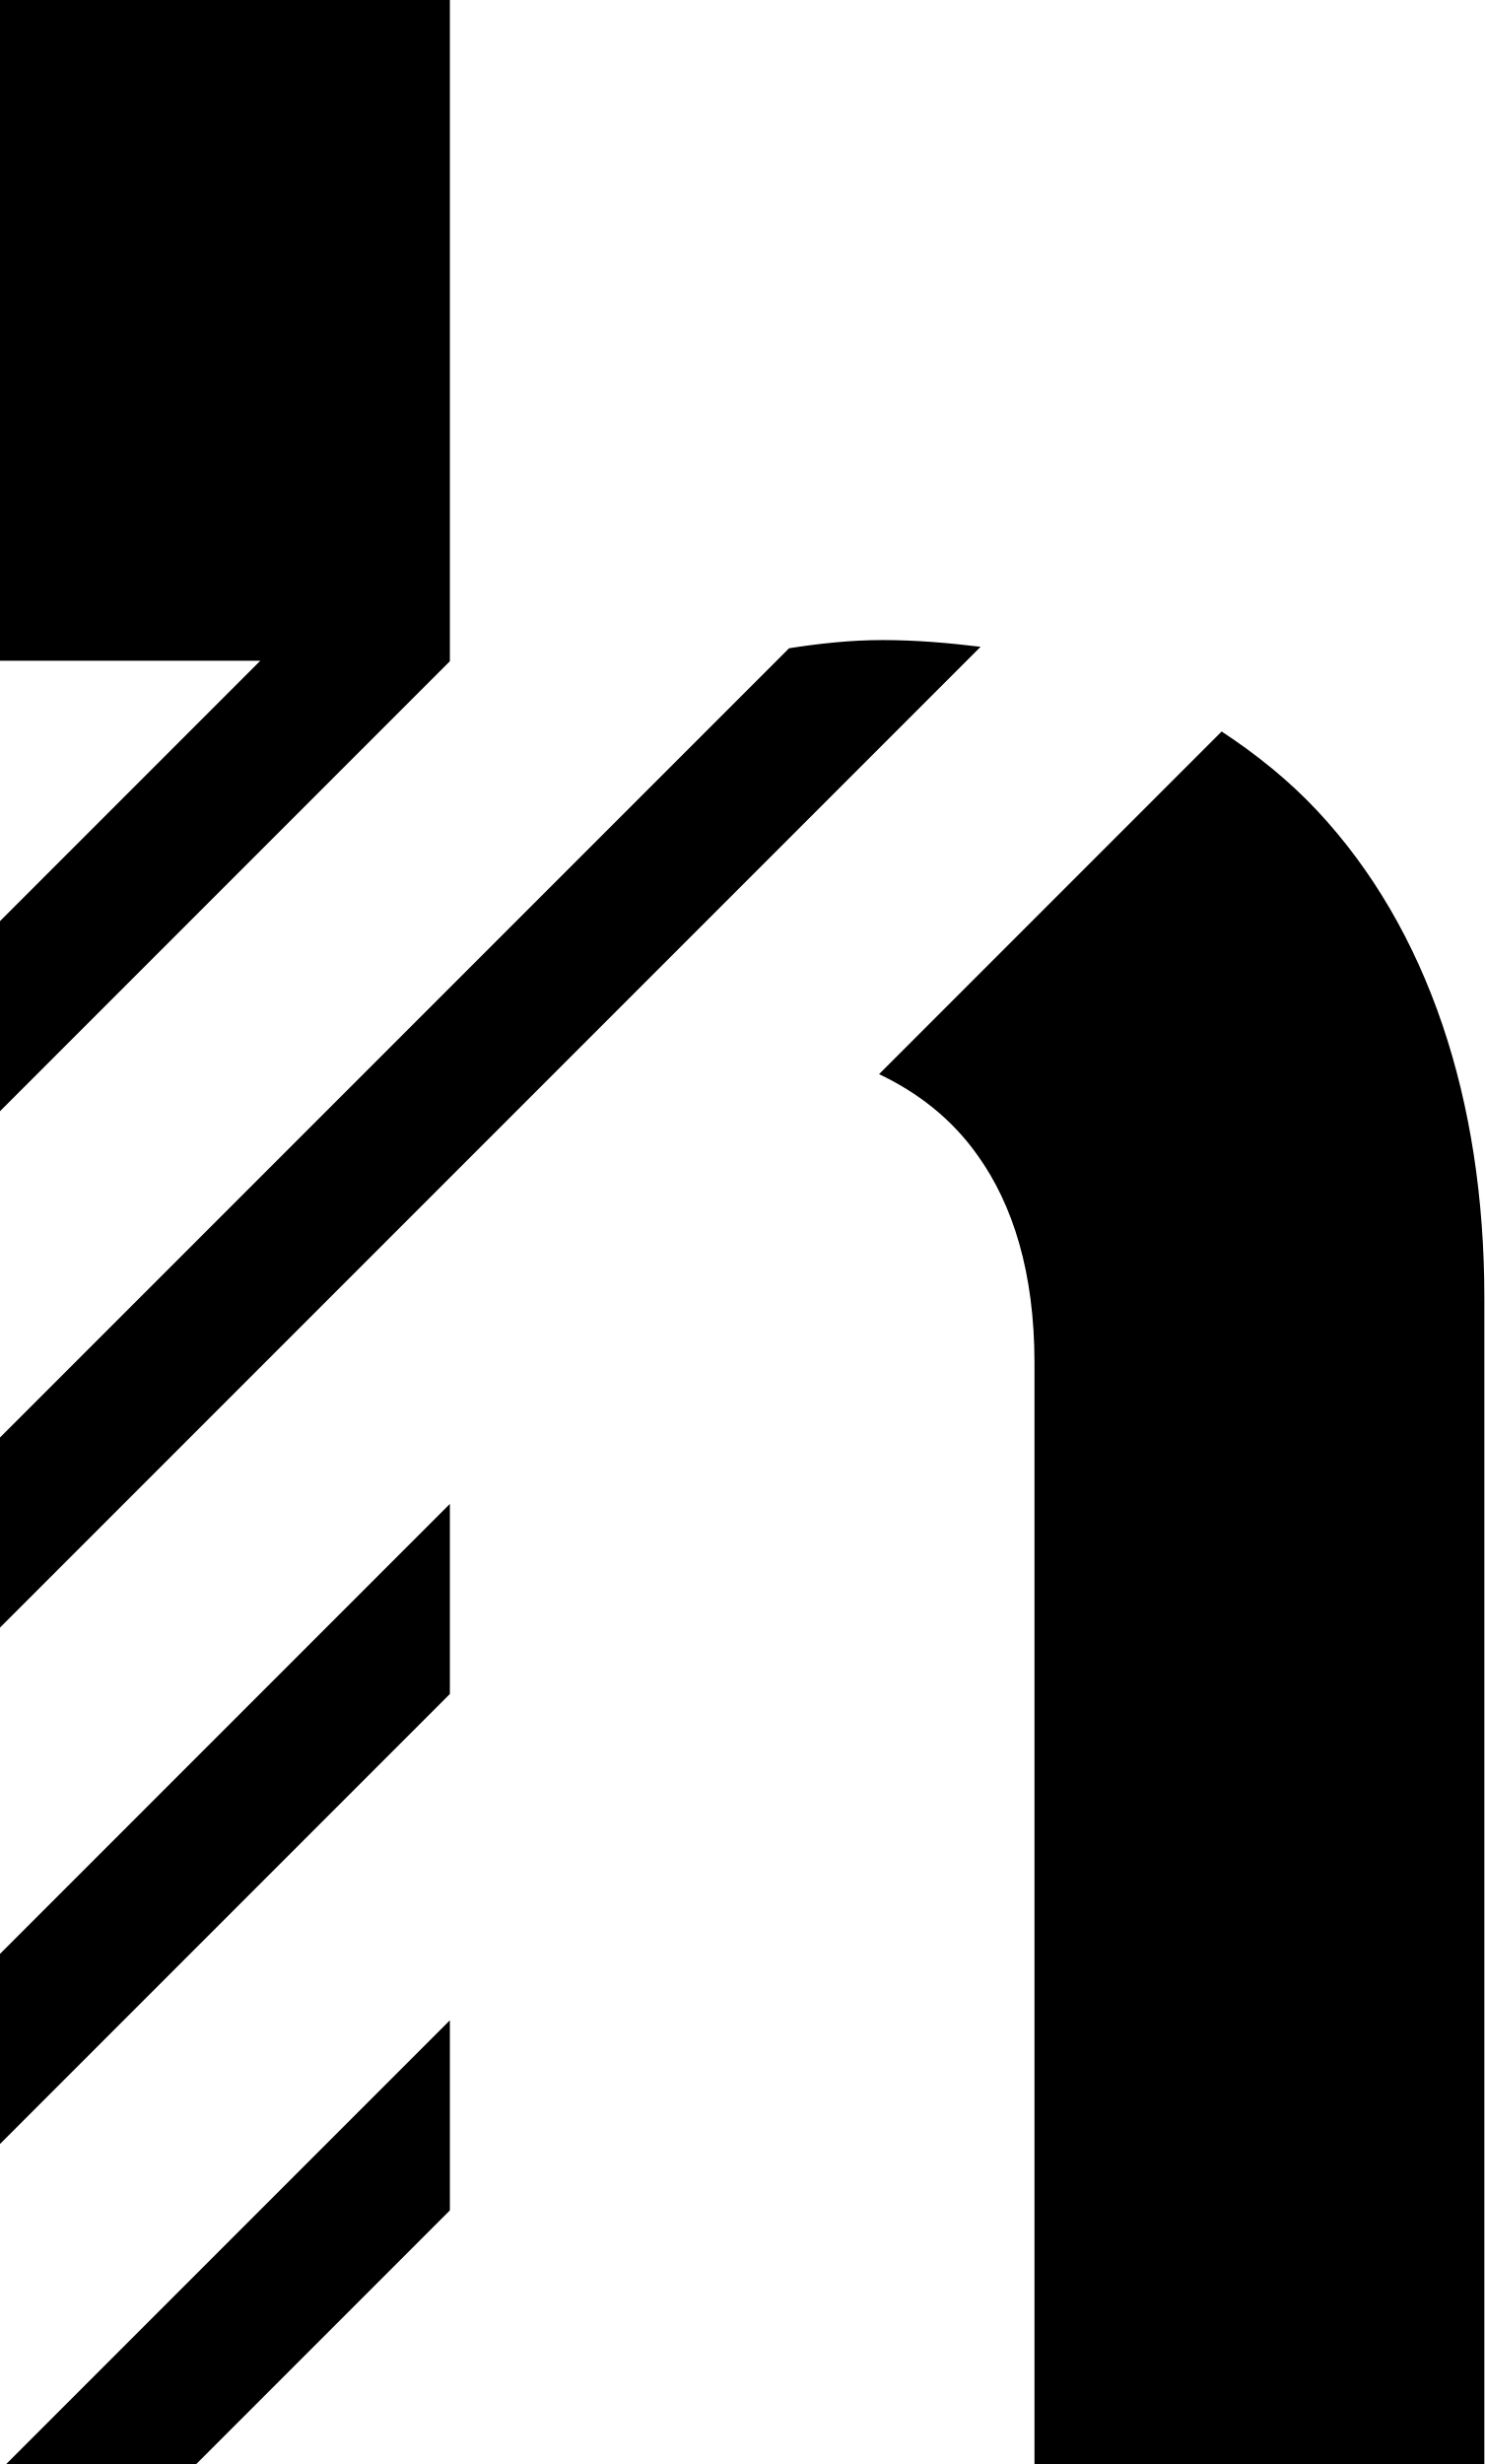
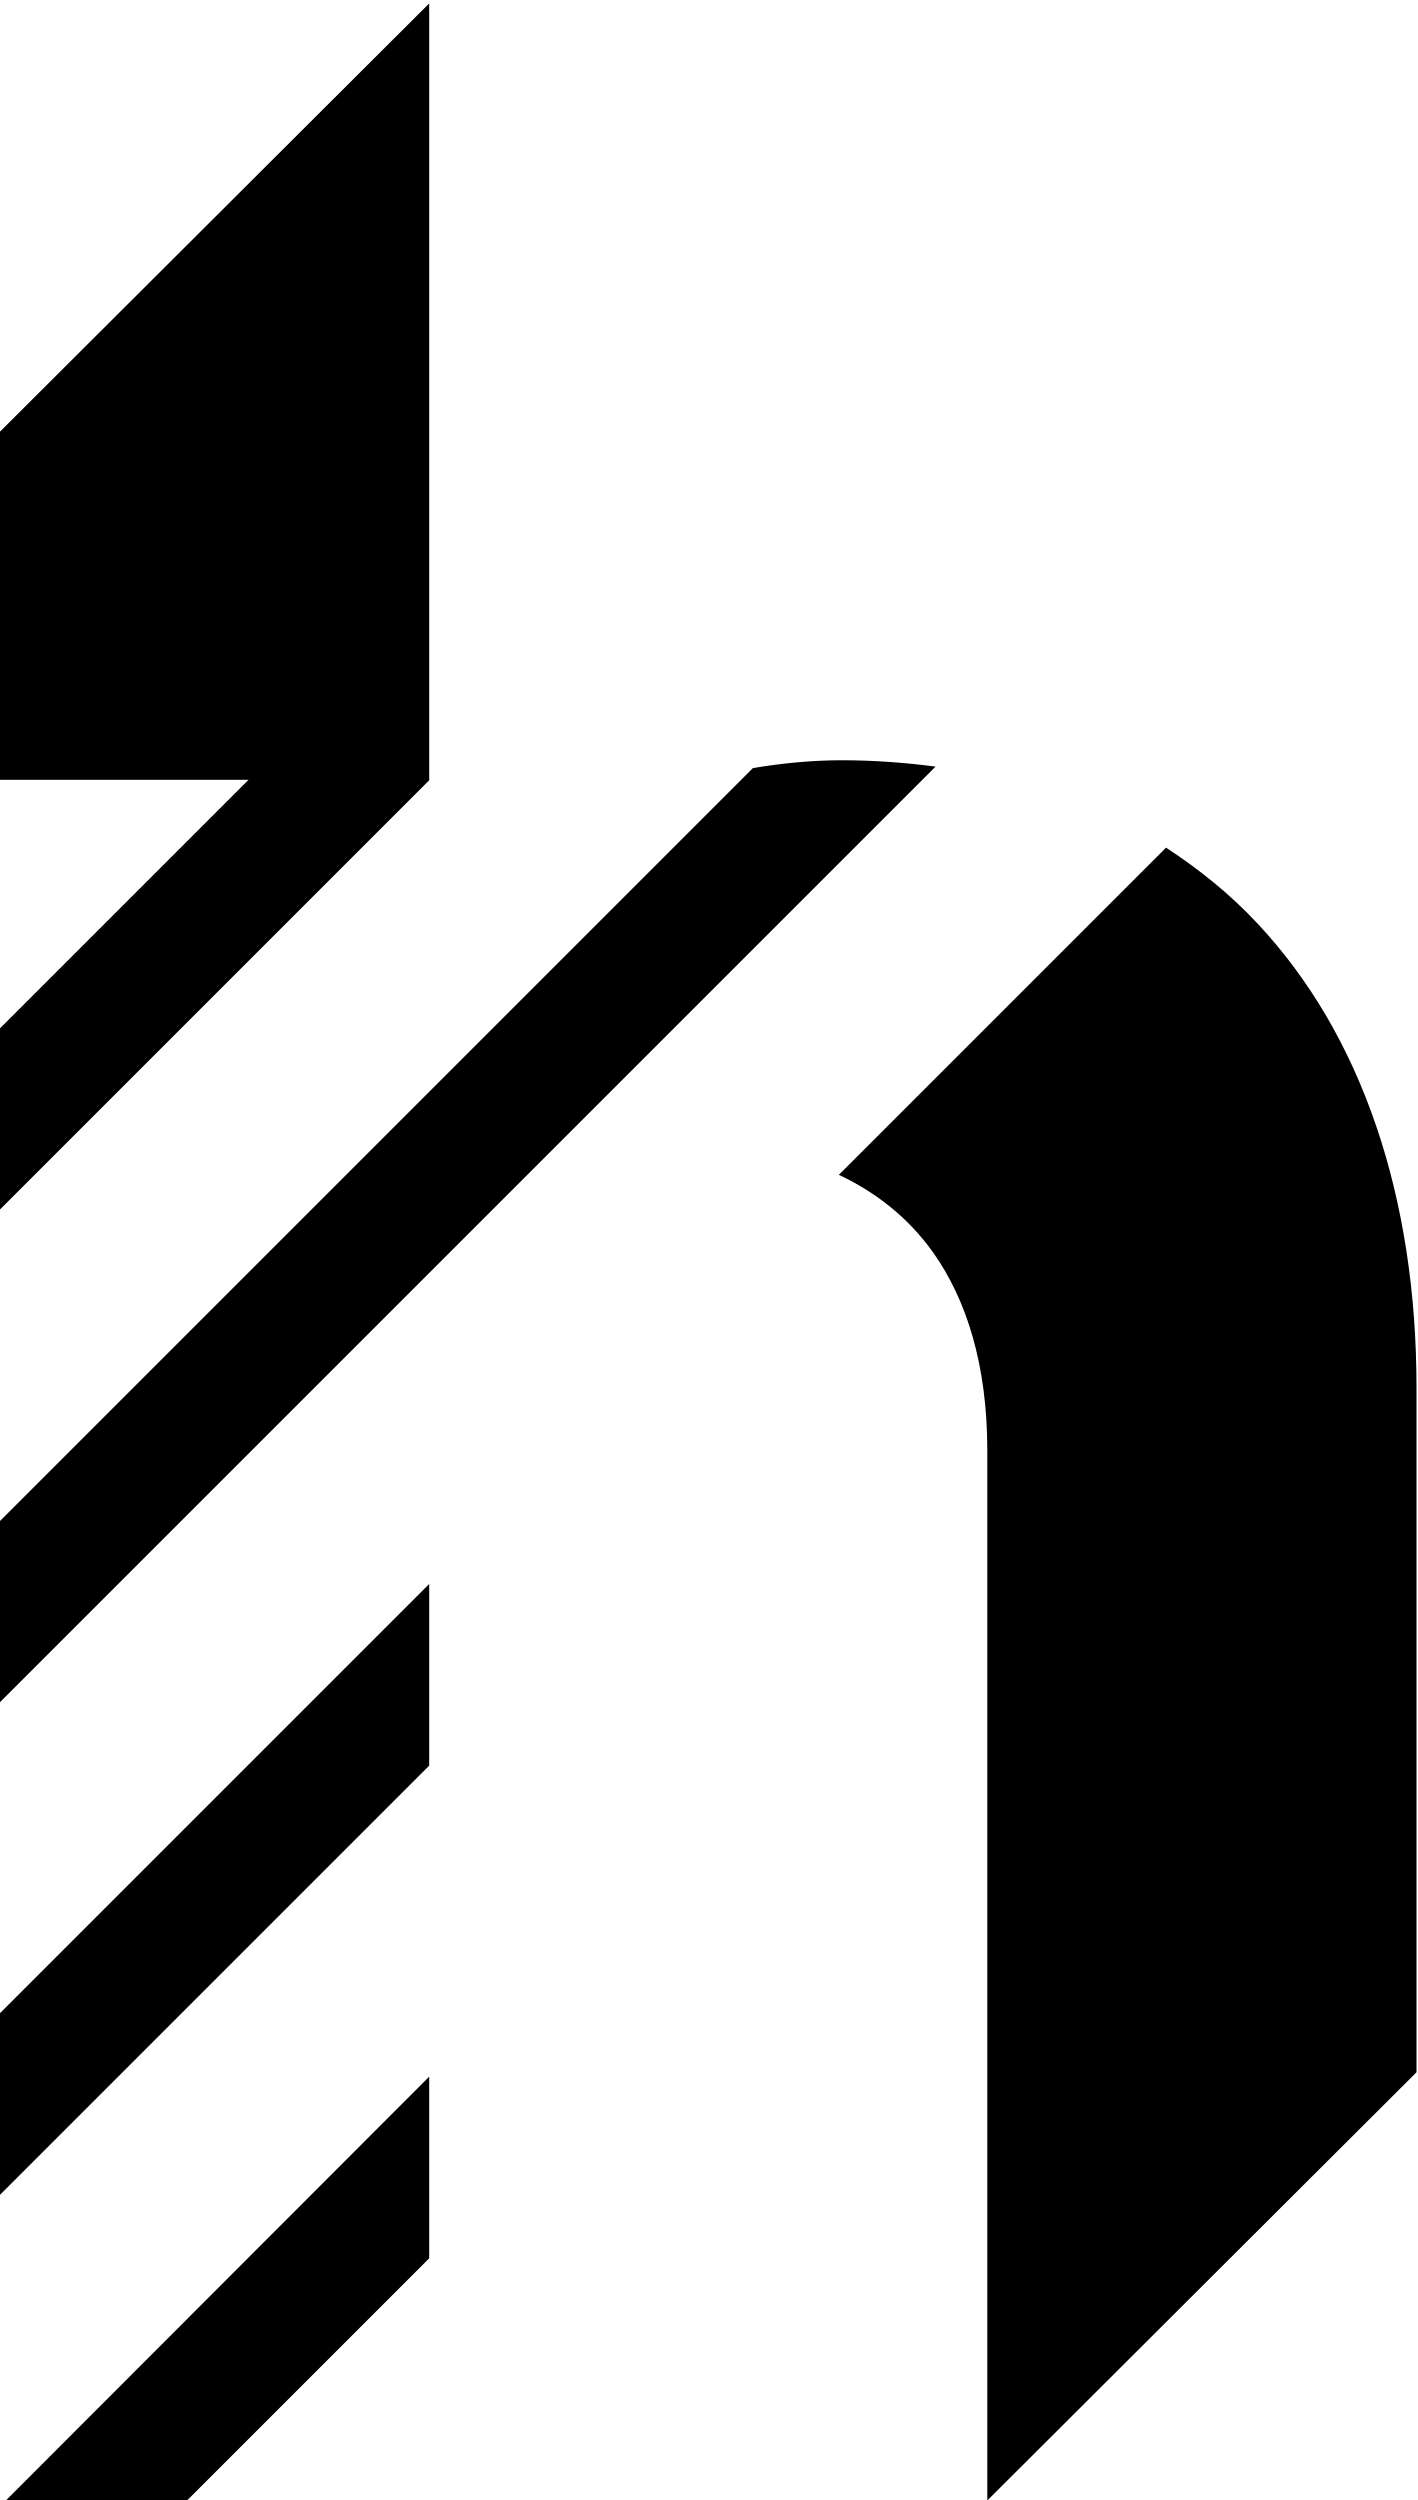
- <svg xmlns="http://www.w3.org/2000/svg" version="1.1" id="Layer_1" x="0px" y="0px" viewBox="0 0 308.5 512" style="enable-background:new 0 0 308.5 512;" xml:space="preserve">
+ <svg xmlns="http://www.w3.org/2000/svg" version="1.1" id="Layer_1" x="0px" y="0px" viewBox="-82.8 0 290.3 512" style="enable-background:new -82.8 0 290.3 512;" xml:space="preserve">
  <g>
-     <path d="M273.8,168.5c-5.9-6.3-12.6-11.7-19.9-16.5l-71.2,71.2c7.8,3.7,15,9.1,20.5,16.9c7.3,10.2,11.8,24.3,11.8,43.1V512h93.5   V269.7C308.5,228.4,296.7,193,273.8,168.5z" />
-     <path d="M183.4,133c-6.5,0-13,0.7-19.4,1.7L0,298.7v39.5l203.8-203.8C197.2,133.6,190.5,133,183.4,133z" />
-     <polygon points="93.5,137.3 93.5,0 0,0 0,137.3 54.1,137.3 0,191.4 0,230.9 93.5,137.4  " />
-     <polygon points="40.8,512 93.5,459.3 93.5,419.8 1.3,512  " />
-     <polygon points="0,445.5 93.5,352 93.5,312.5 0,406  " />
+     <path d="M174.7,189.1c-5.5-5.9-11.8-11-18.7-15.5l-67,67c7.4,3.5,14.1,8.6,19.3,15.9c6.8,9.6,11.1,22.9,11.1,40.6v215l87.9-87.7   V284.2C207.3,245.3,196.2,212,174.7,189.1z" />
+     <path d="M89.6,155.7c-6.1,0-12.2,0.6-18.2,1.6L-82.8,311.5v37.1L108.8,157C102.7,156.2,96.3,155.7,89.6,155.7z" />
+     <polygon points="5.1,159.7 5.1,0.7 -82.8,88.4 -82.8,159.7 -31.9,159.7 -82.8,210.6 -82.8,247.7 5.1,159.8  " />
+     <polygon points="-44.4,512 5.1,462.5 5.1,425.3 -81.5,512  " />
+     <polygon points="-82.8,449.5 5.1,361.6 5.1,324.4 -82.8,412.3  " />
  </g>
</svg>
